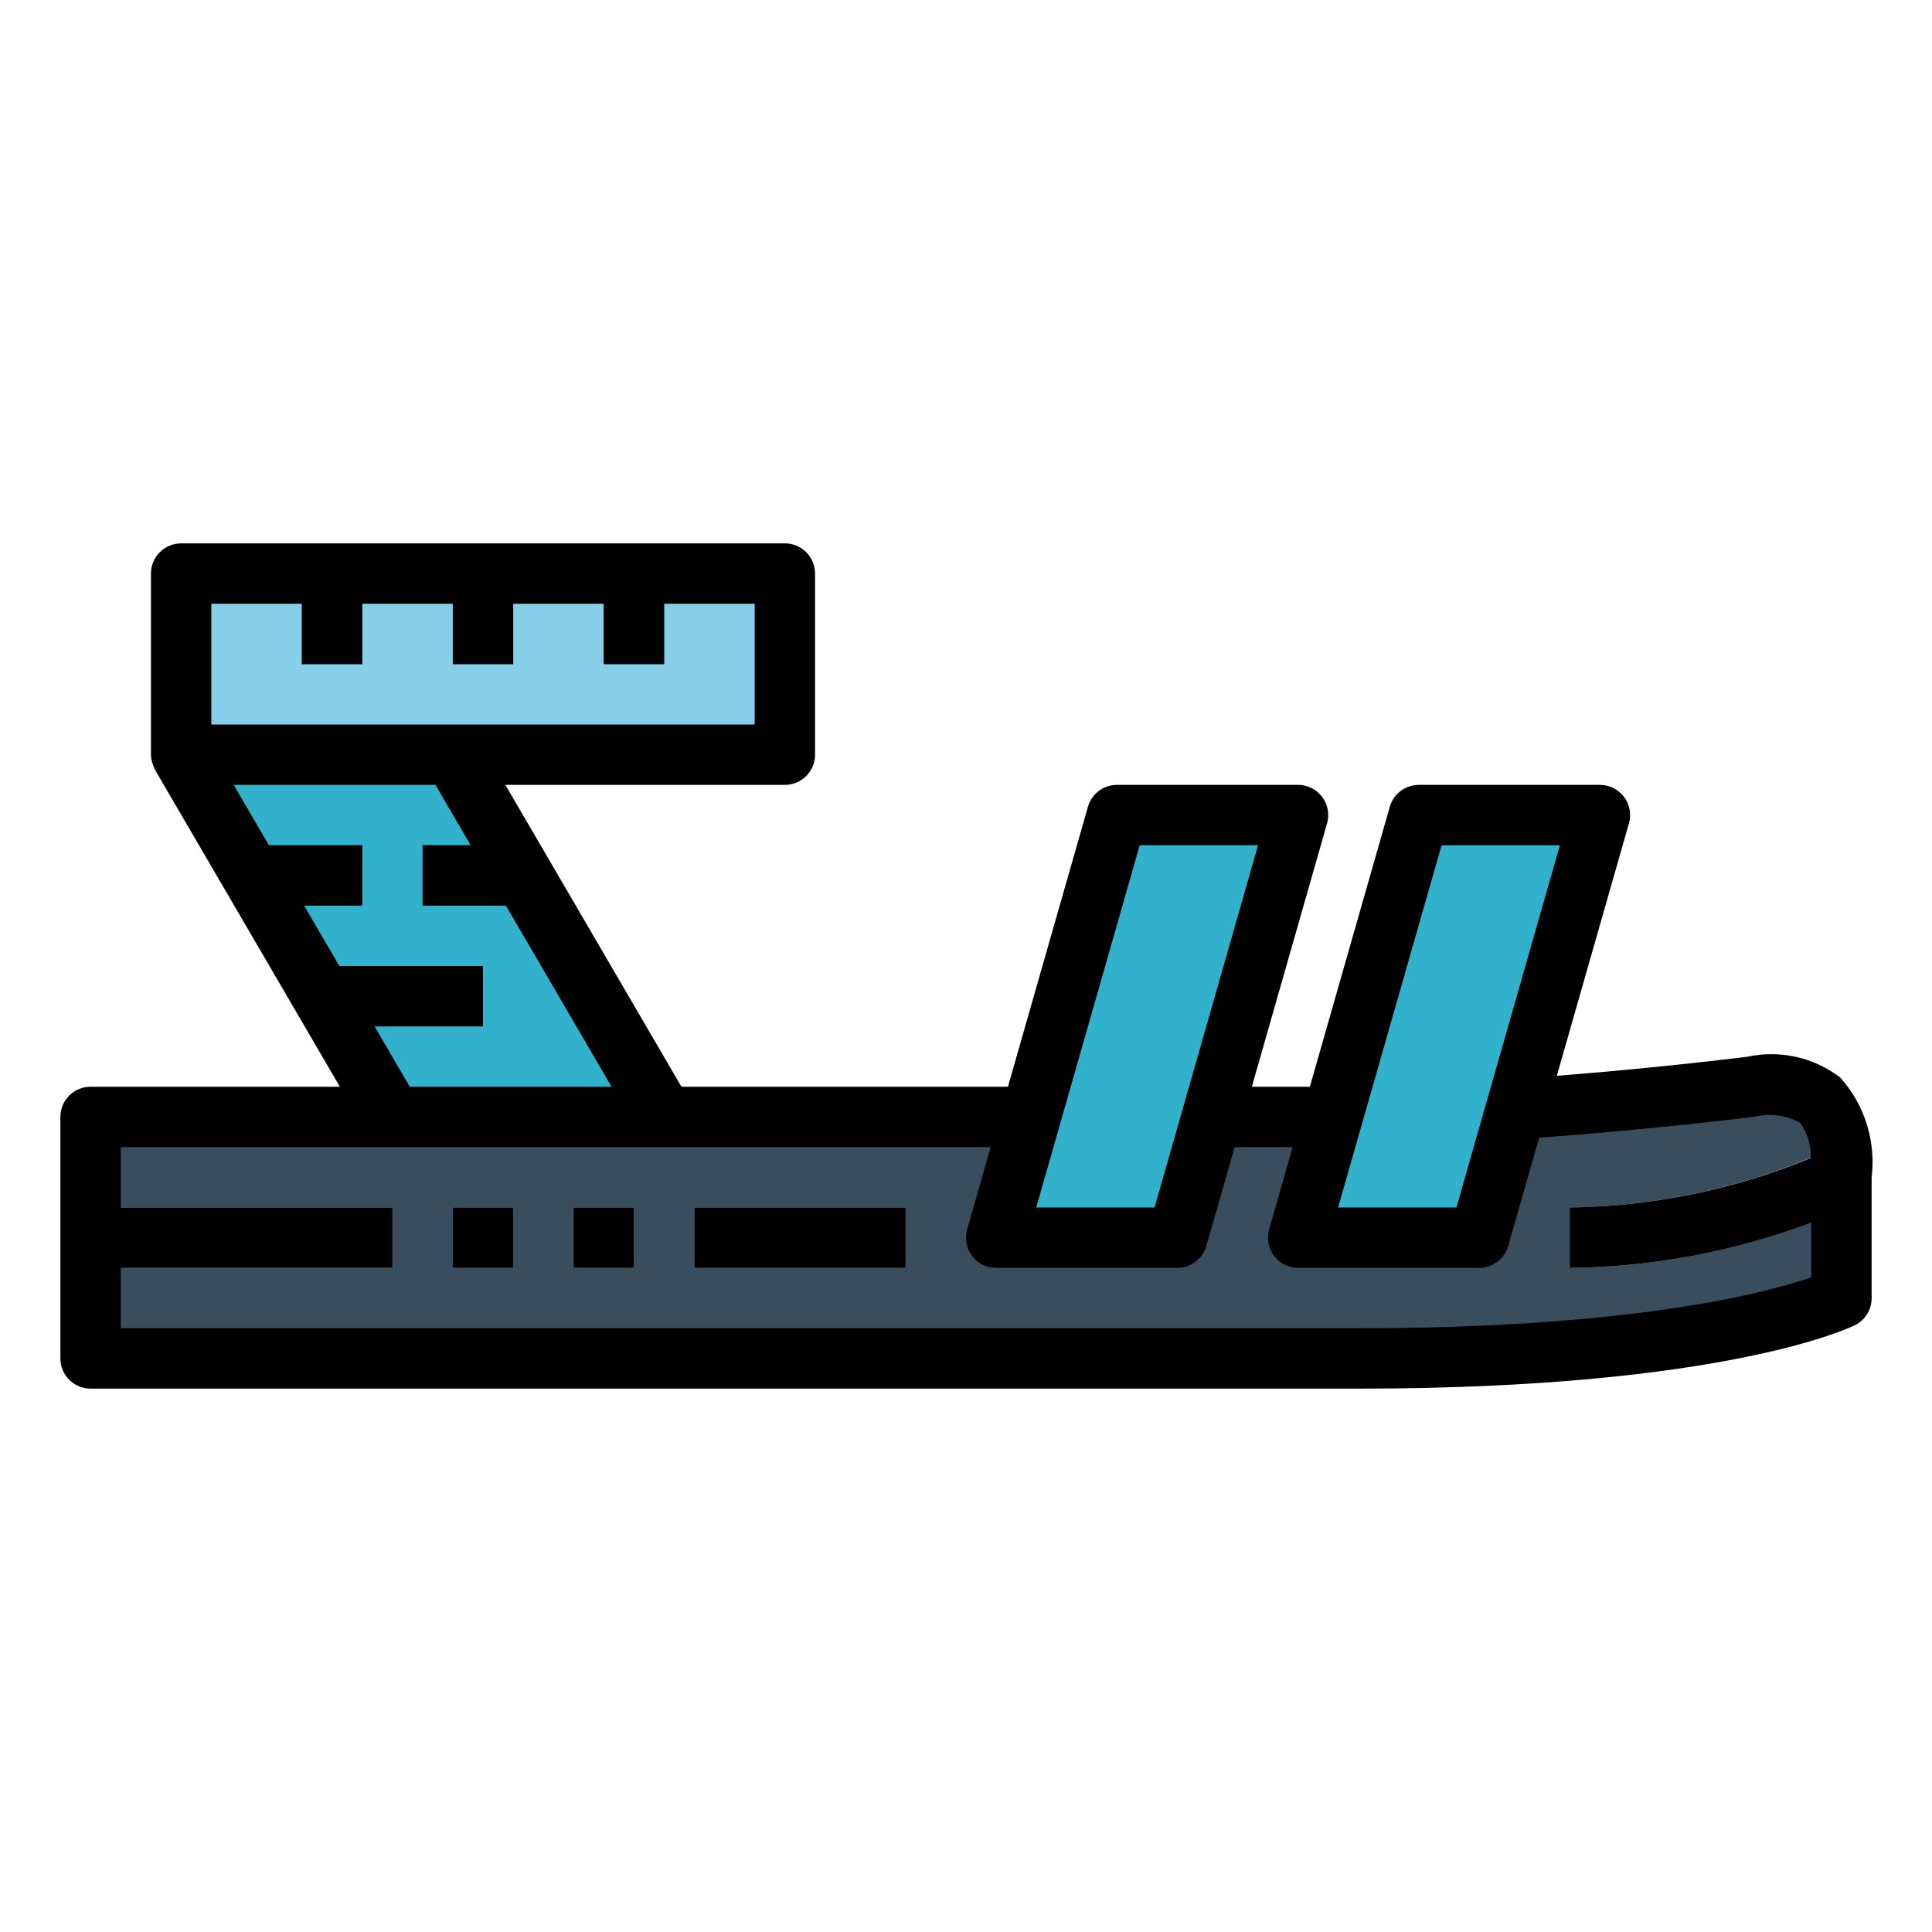
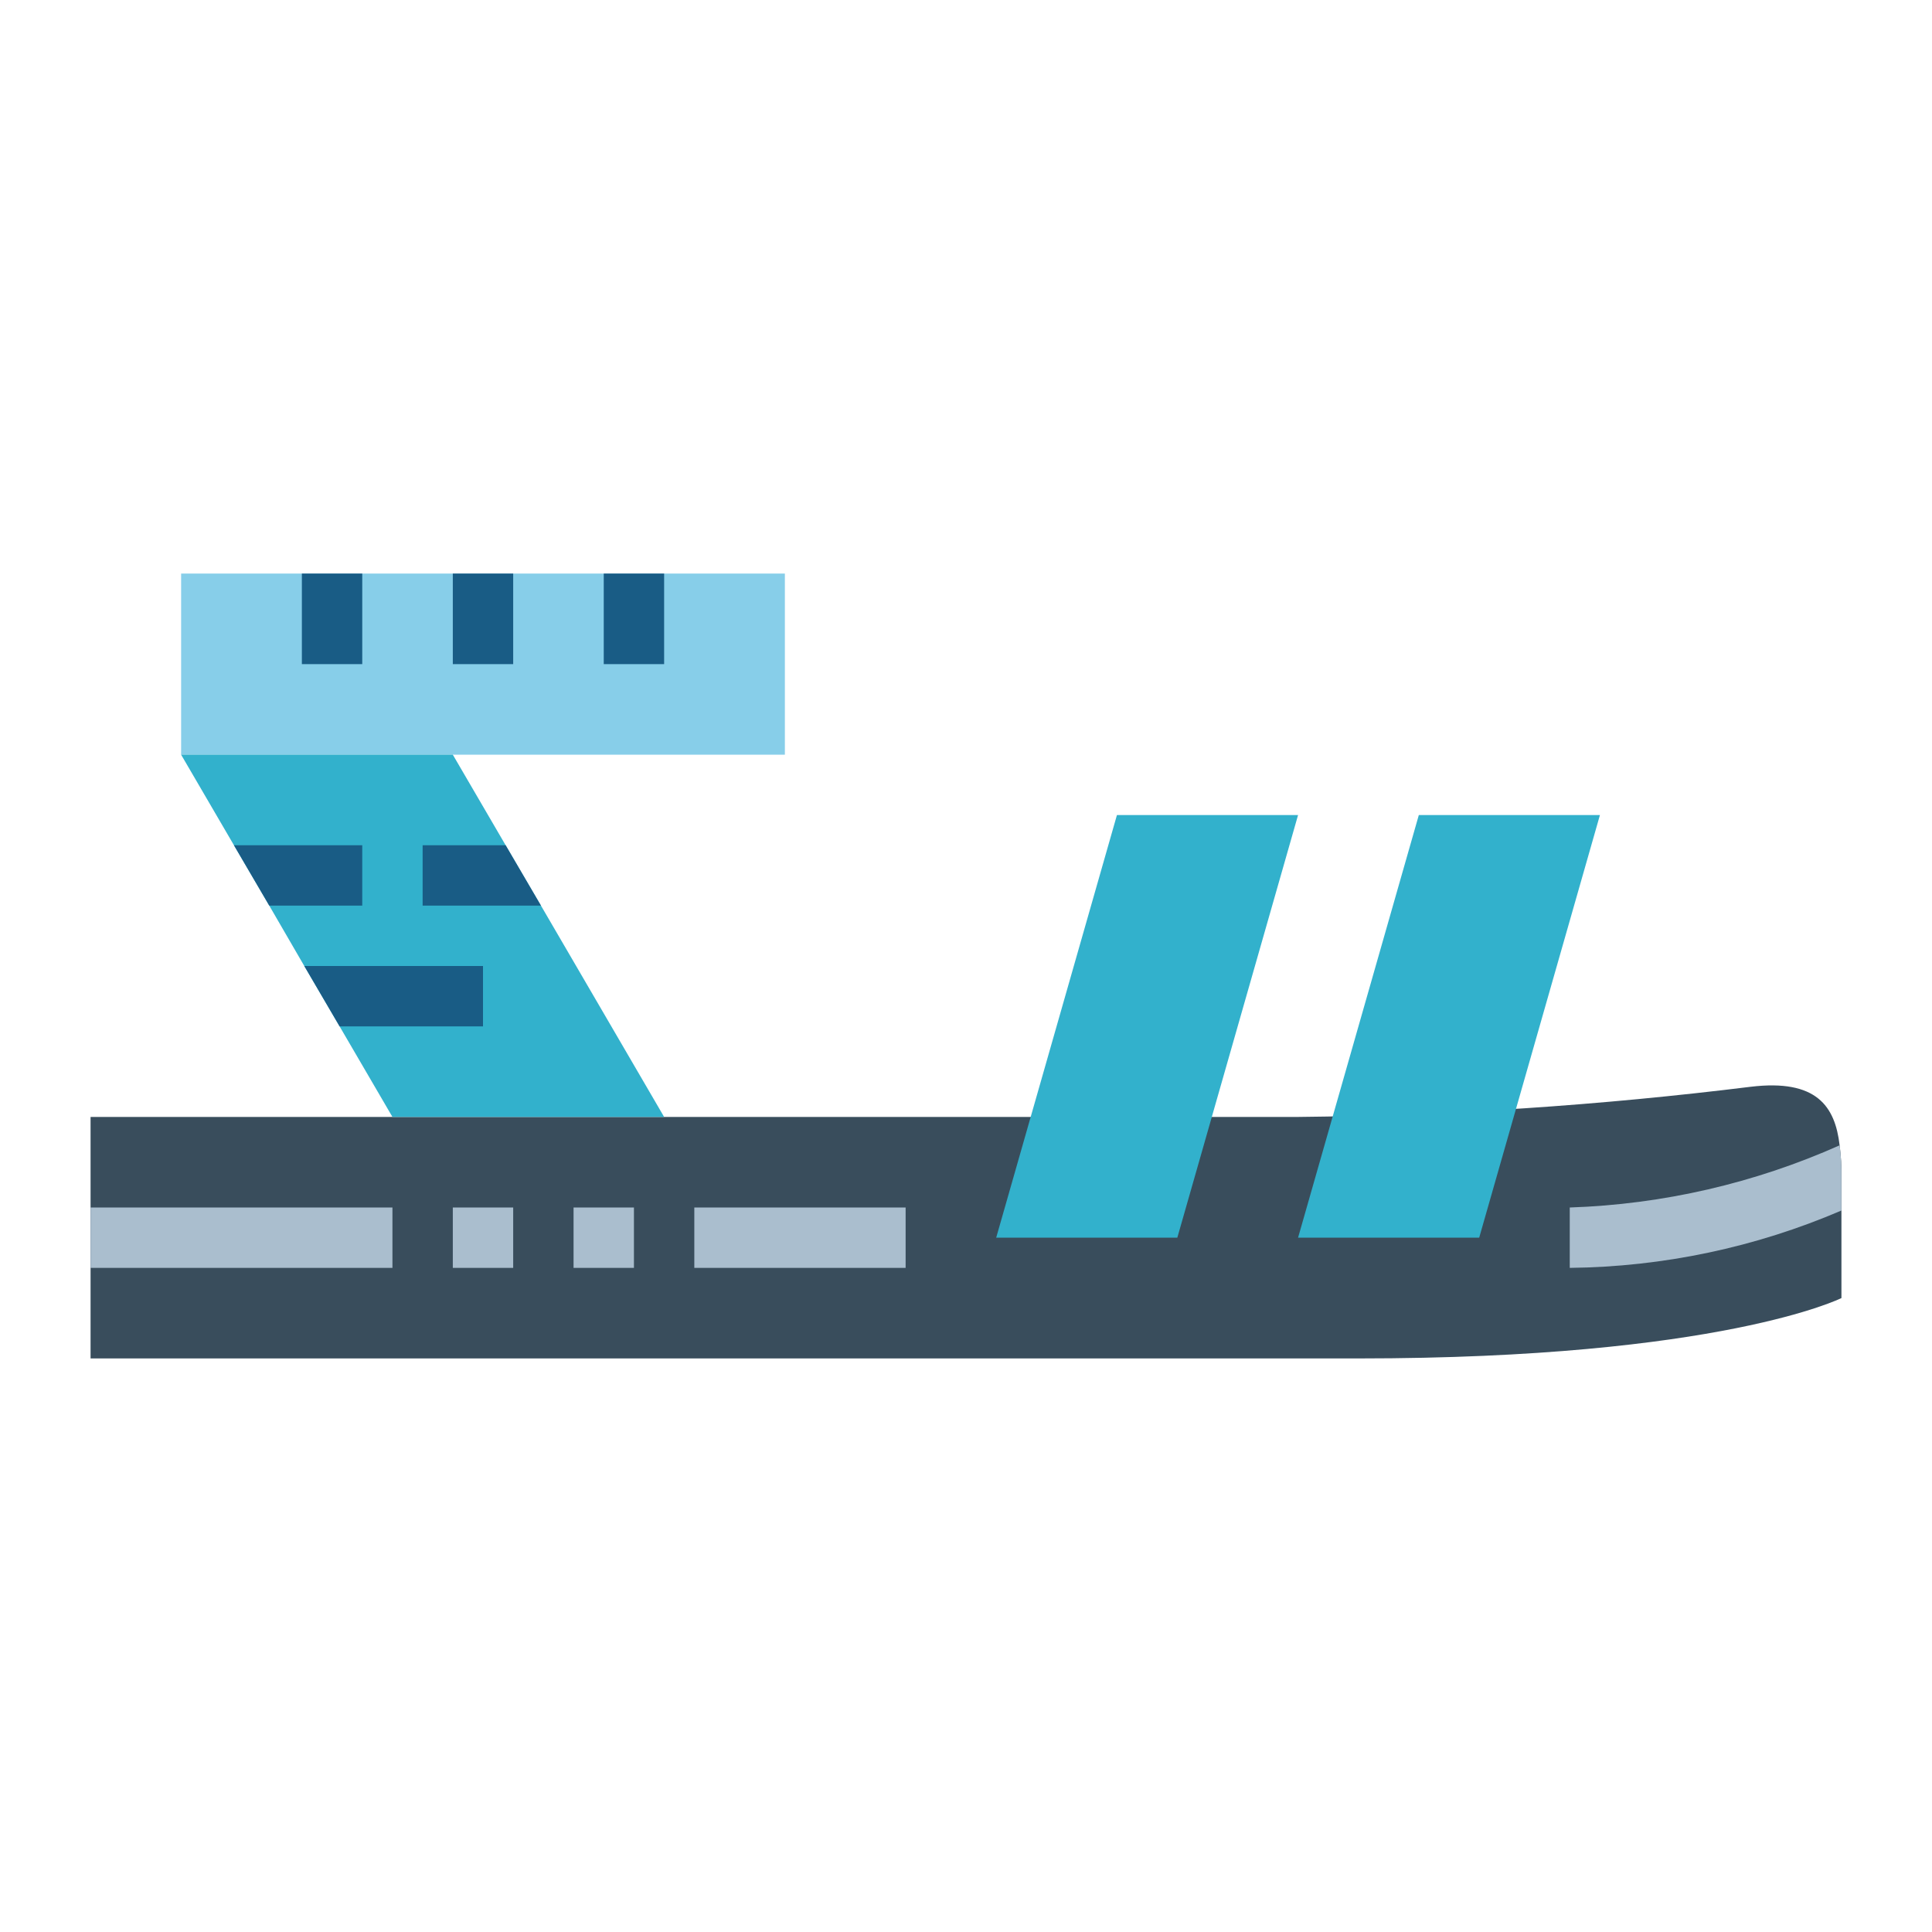
<svg xmlns="http://www.w3.org/2000/svg" height="512" viewBox="0 0 64 64" width="512">
-   <g id="Filled_outline" data-name="Filled outline">
-     <path d="m58 36a132.547 132.547 0 0 1 -15 1h-40v8h42c12 0 16-2 16-2v-4c0-1.792-.25-3.333-3-3z" fill="#394d5c" />
-     <path d="m23 40h7v2h-7z" fill="#aabece" />
-     <path d="m52 42v-2a21.48 21.48 0 0 0 8.554-1.9l.893 1.79a23.155 23.155 0 0 1 -9.447 2.11z" fill="#aabece" />
-     <path d="m19 40h2v2h-2z" fill="#aabece" />
-     <path d="m15 40h2v2h-2z" fill="#aabece" />
-     <path d="m3 40h10v2h-10z" fill="#aabece" />
-     <path d="m39 41h-6l4-14h6z" fill="#32b1cc" />
-     <path d="m49 41h-6l4-14h6z" fill="#32b1cc" />
-     <path d="m6 19h20v6h-20z" fill="#87cee9" />
-     <path d="m22 37h-9l-7-12h9z" fill="#32b1cc" />
-     <g fill="#195c85">
-       <path d="m10 19h2v3h-2z" />
-       <path d="m15 19h2v3h-2z" />
-       <path d="m20 19h2v3h-2z" />
-       <path d="m8 28h4v2h-4z" />
-       <path d="m14 28h3v2h-3z" />
-       <path d="m10.667 32h5.333v2h-5.333z" />
-     </g>
-     <path d="m57.879 35.007c-1.479.181-3.694.424-6.307.63l2.389-8.362a1 1 0 0 0 -.961-1.275h-6a1 1 0 0 0 -.961.725l-2.649 9.275h-1.921l2.492-8.725a1 1 0 0 0 -.961-1.275h-6a1 1 0 0 0 -.961.725l-2.65 9.275h-10.815l-5.833-10h9.259a1 1 0 0 0 1-1v-6a1 1 0 0 0 -1-1h-20a1 1 0 0 0 -1 1v6a.982.982 0 0 0 .07.344c.01.028.052.134.066.159l6.123 10.497h-8.259a1 1 0 0 0 -1 1v8a1 1 0 0 0 1 1h42c12.1 0 16.275-2.02 16.447-2.1a1 1 0 0 0 .553-.9v-4a4.186 4.186 0 0 0 -1.044-3.309 3.749 3.749 0 0 0 -3.077-.684zm-10.125-7.007h3.92l-3.428 12h-3.92zm-10 0h3.92l-3.428 12h-3.92zm-30.754-8h3v2h2v-2h3v2h2v-2h3v2h2v-2h3v4h-18zm5.408 14h3.592v-2h-4.759l-1.167-2h1.926v-2h-3.092l-1.167-2h6.685l1.166 2h-1.592v2h2.759l3.5 6h-6.685zm32.592 10h-41v-2h9v-2h-9v-2h28.817l-.778 2.725a1 1 0 0 0 .961 1.275h6a1 1 0 0 0 .961-.725l.939-3.275h1.92l-.778 2.725a1 1 0 0 0 .958 1.275h6a1 1 0 0 0 .961-.725l1.026-3.588c2.97-.22 5.5-.495 7.132-.694a2.1 2.1 0 0 1 1.51.2 1.812 1.812 0 0 1 .35 1.171 21.607 21.607 0 0 1 -7.979 1.636v2a23.324 23.324 0 0 0 8-1.5v1.813c-1.448.501-5.861 1.687-15 1.687z" />
-     <path d="m23 40h7v2h-7z" />
-     <path d="m19 40h2v2h-2z" />
-     <path d="m15 40h2v2h-2z" />
+   <path d="m61 39v4s-4 2-16 2h-42v-8h40a132.466 132.466 0 0 0 15-1c2.18-.26 2.79.65 2.94 1.94a7.205 7.205 0 0 1 .06 1.06z" fill="#394d5c" />
+   <path d="m23 40h7v2h-7z" fill="#aabece" />
+   <path d="m61 39v1.1a23.446 23.446 0 0 1 -9 1.9v-2a23.9 23.9 0 0 0 8.94-2.06 7.205 7.205 0 0 1 .06 1.06z" fill="#aabece" />
+   <path d="m19 40h2v2h-2z" fill="#aabece" />
+   <path d="m15 40h2v2h-2z" fill="#aabece" />
+   <path d="m3 40h10v2h-10z" fill="#aabece" />
+   <path d="m39 41h-6l4-14h6z" fill="#32b1cc" />
+   <path d="m49 41h-6l4-14h6z" fill="#32b1cc" />
+   <path d="m6 19h20v6h-20z" fill="#87cee9" />
+   <path d="m22 37h-9l-1.75-3-1.17-2-1.16-2-1.17-2-1.75-3h9l1.75 3 1.17 2z" fill="#32b1cc" />
+   <g fill="#195c85">
+     <path d="m10 19h2v3h-2z" />
+     <path d="m15 19h2v3h-2z" />
+     <path d="m20 19h2v3h-2z" />
+     <path d="m12 28v2h-3.08l-1.17-2z" />
+     <path d="m17.92 30h-3.92v-2h2.75z" />
+     <path d="m16 32v2h-4.75l-1.17-2z" />
  </g>
</svg>
